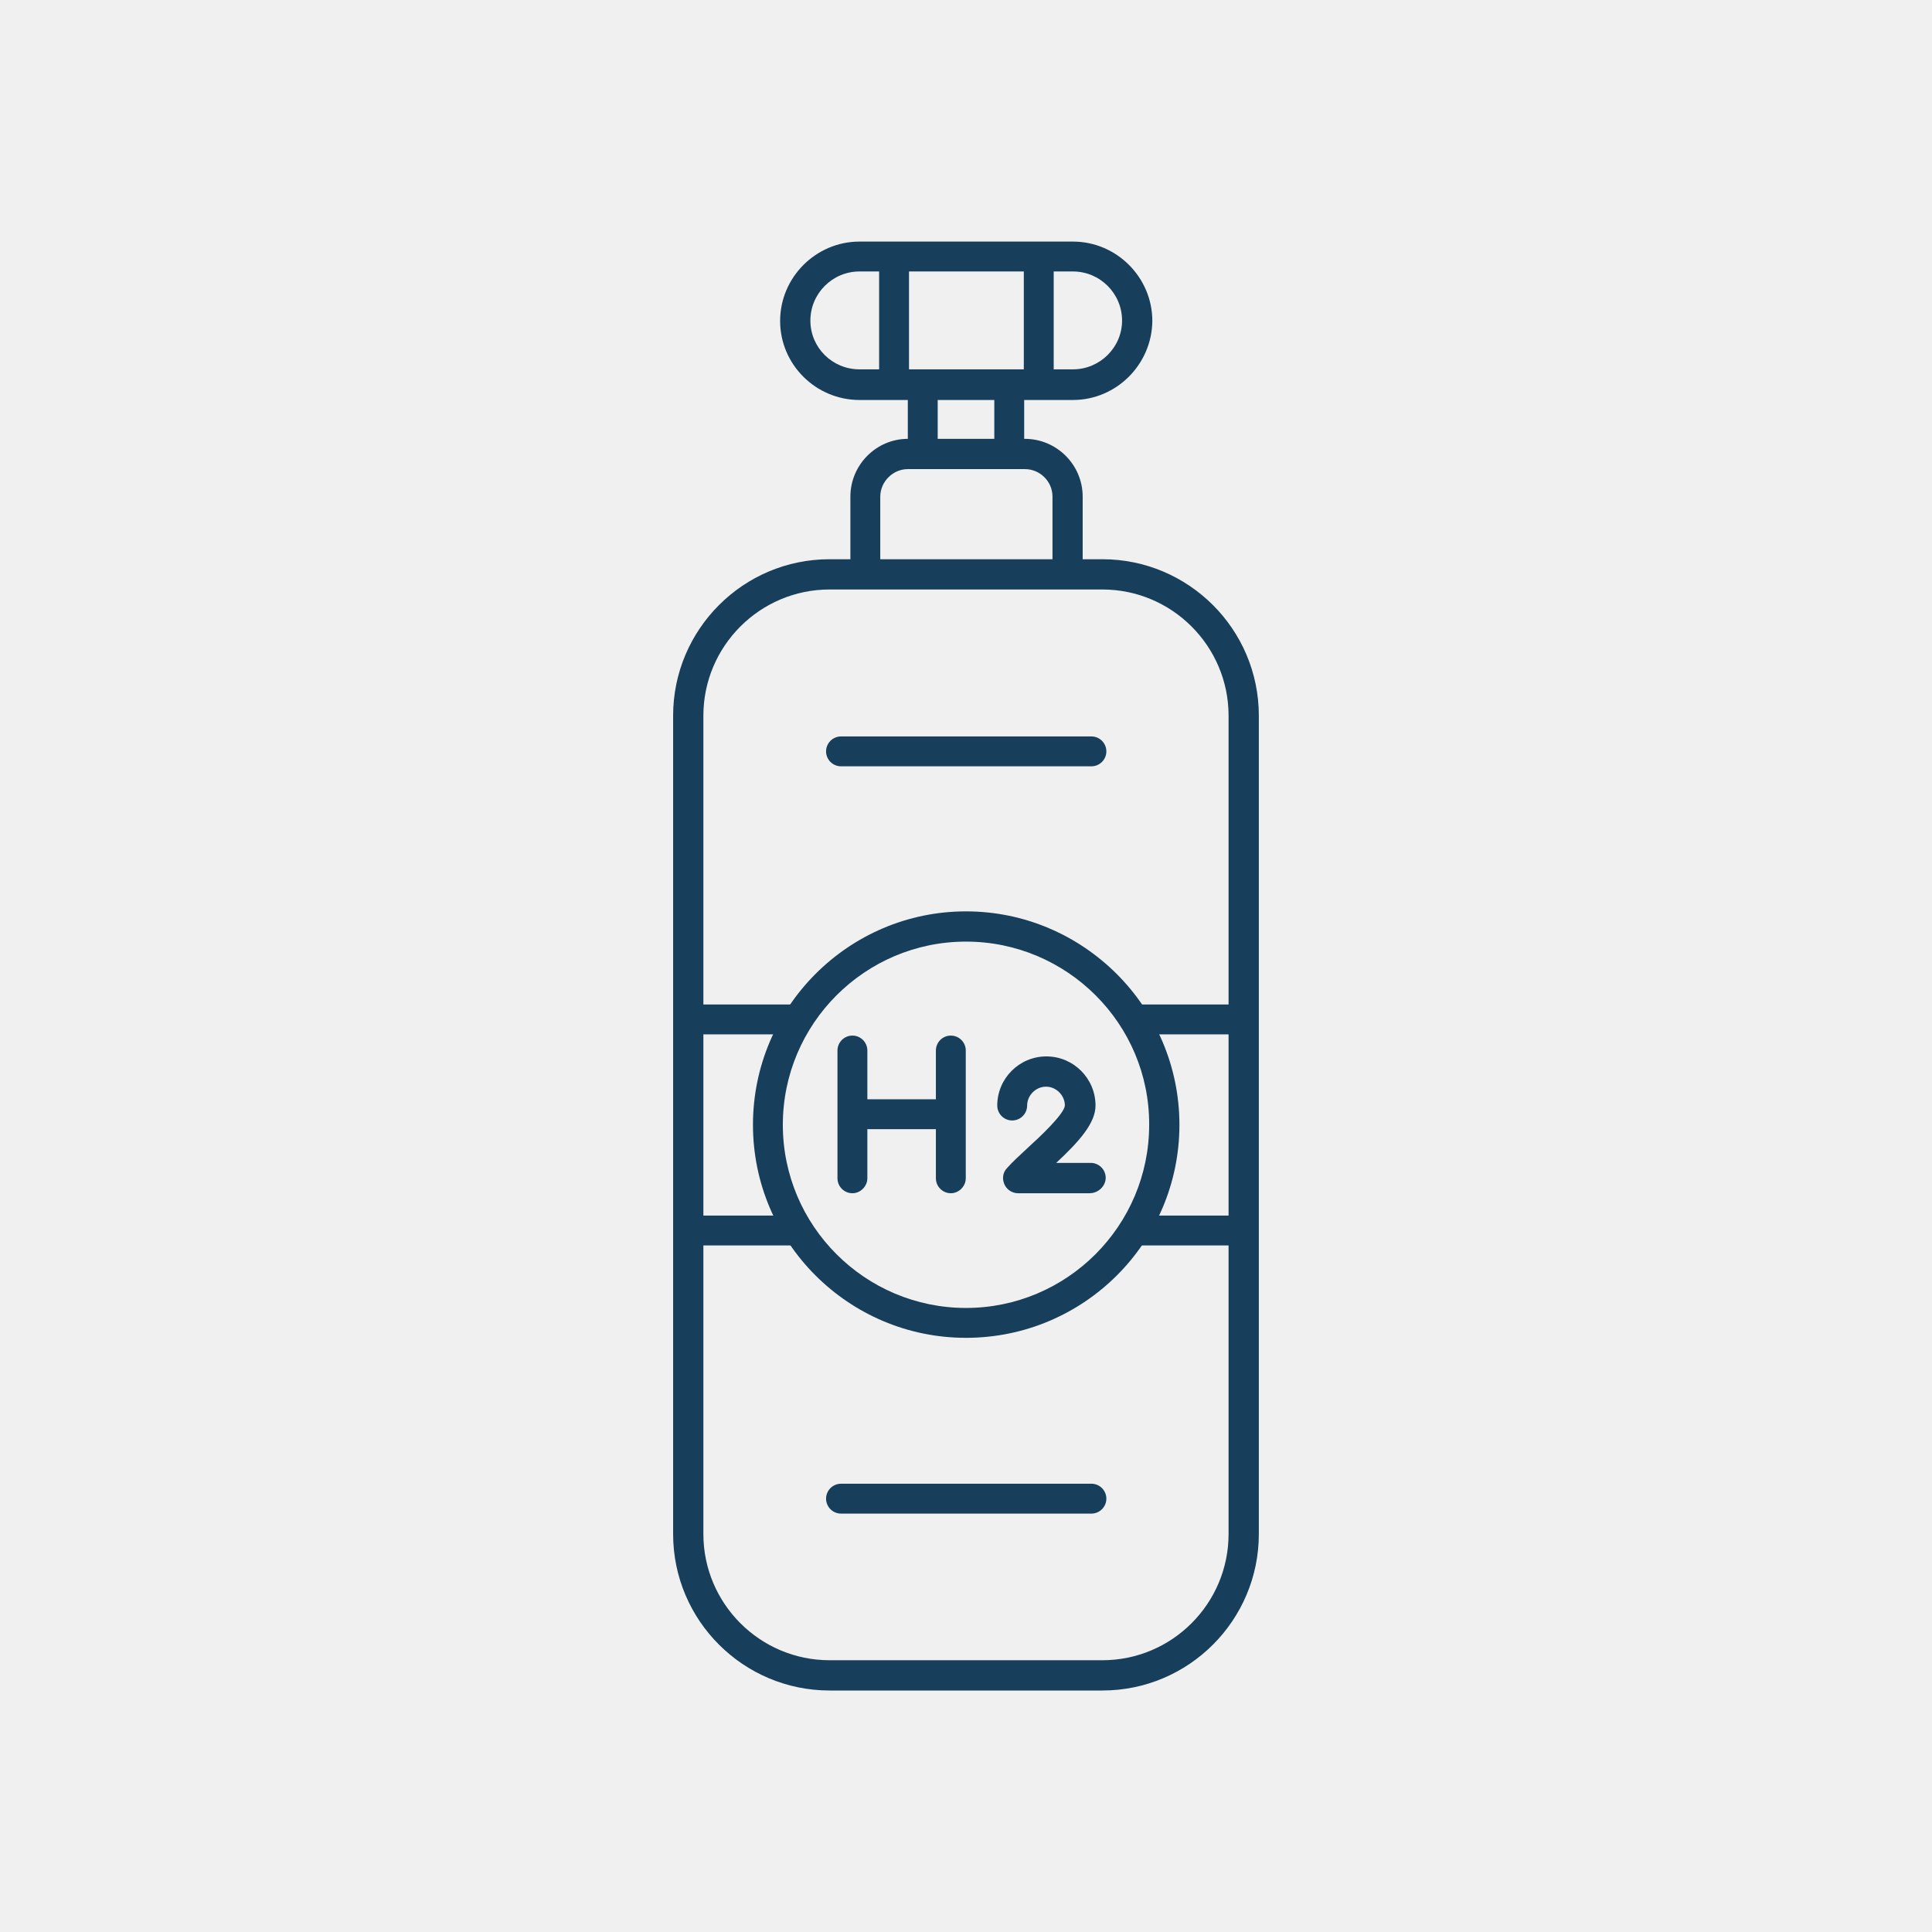
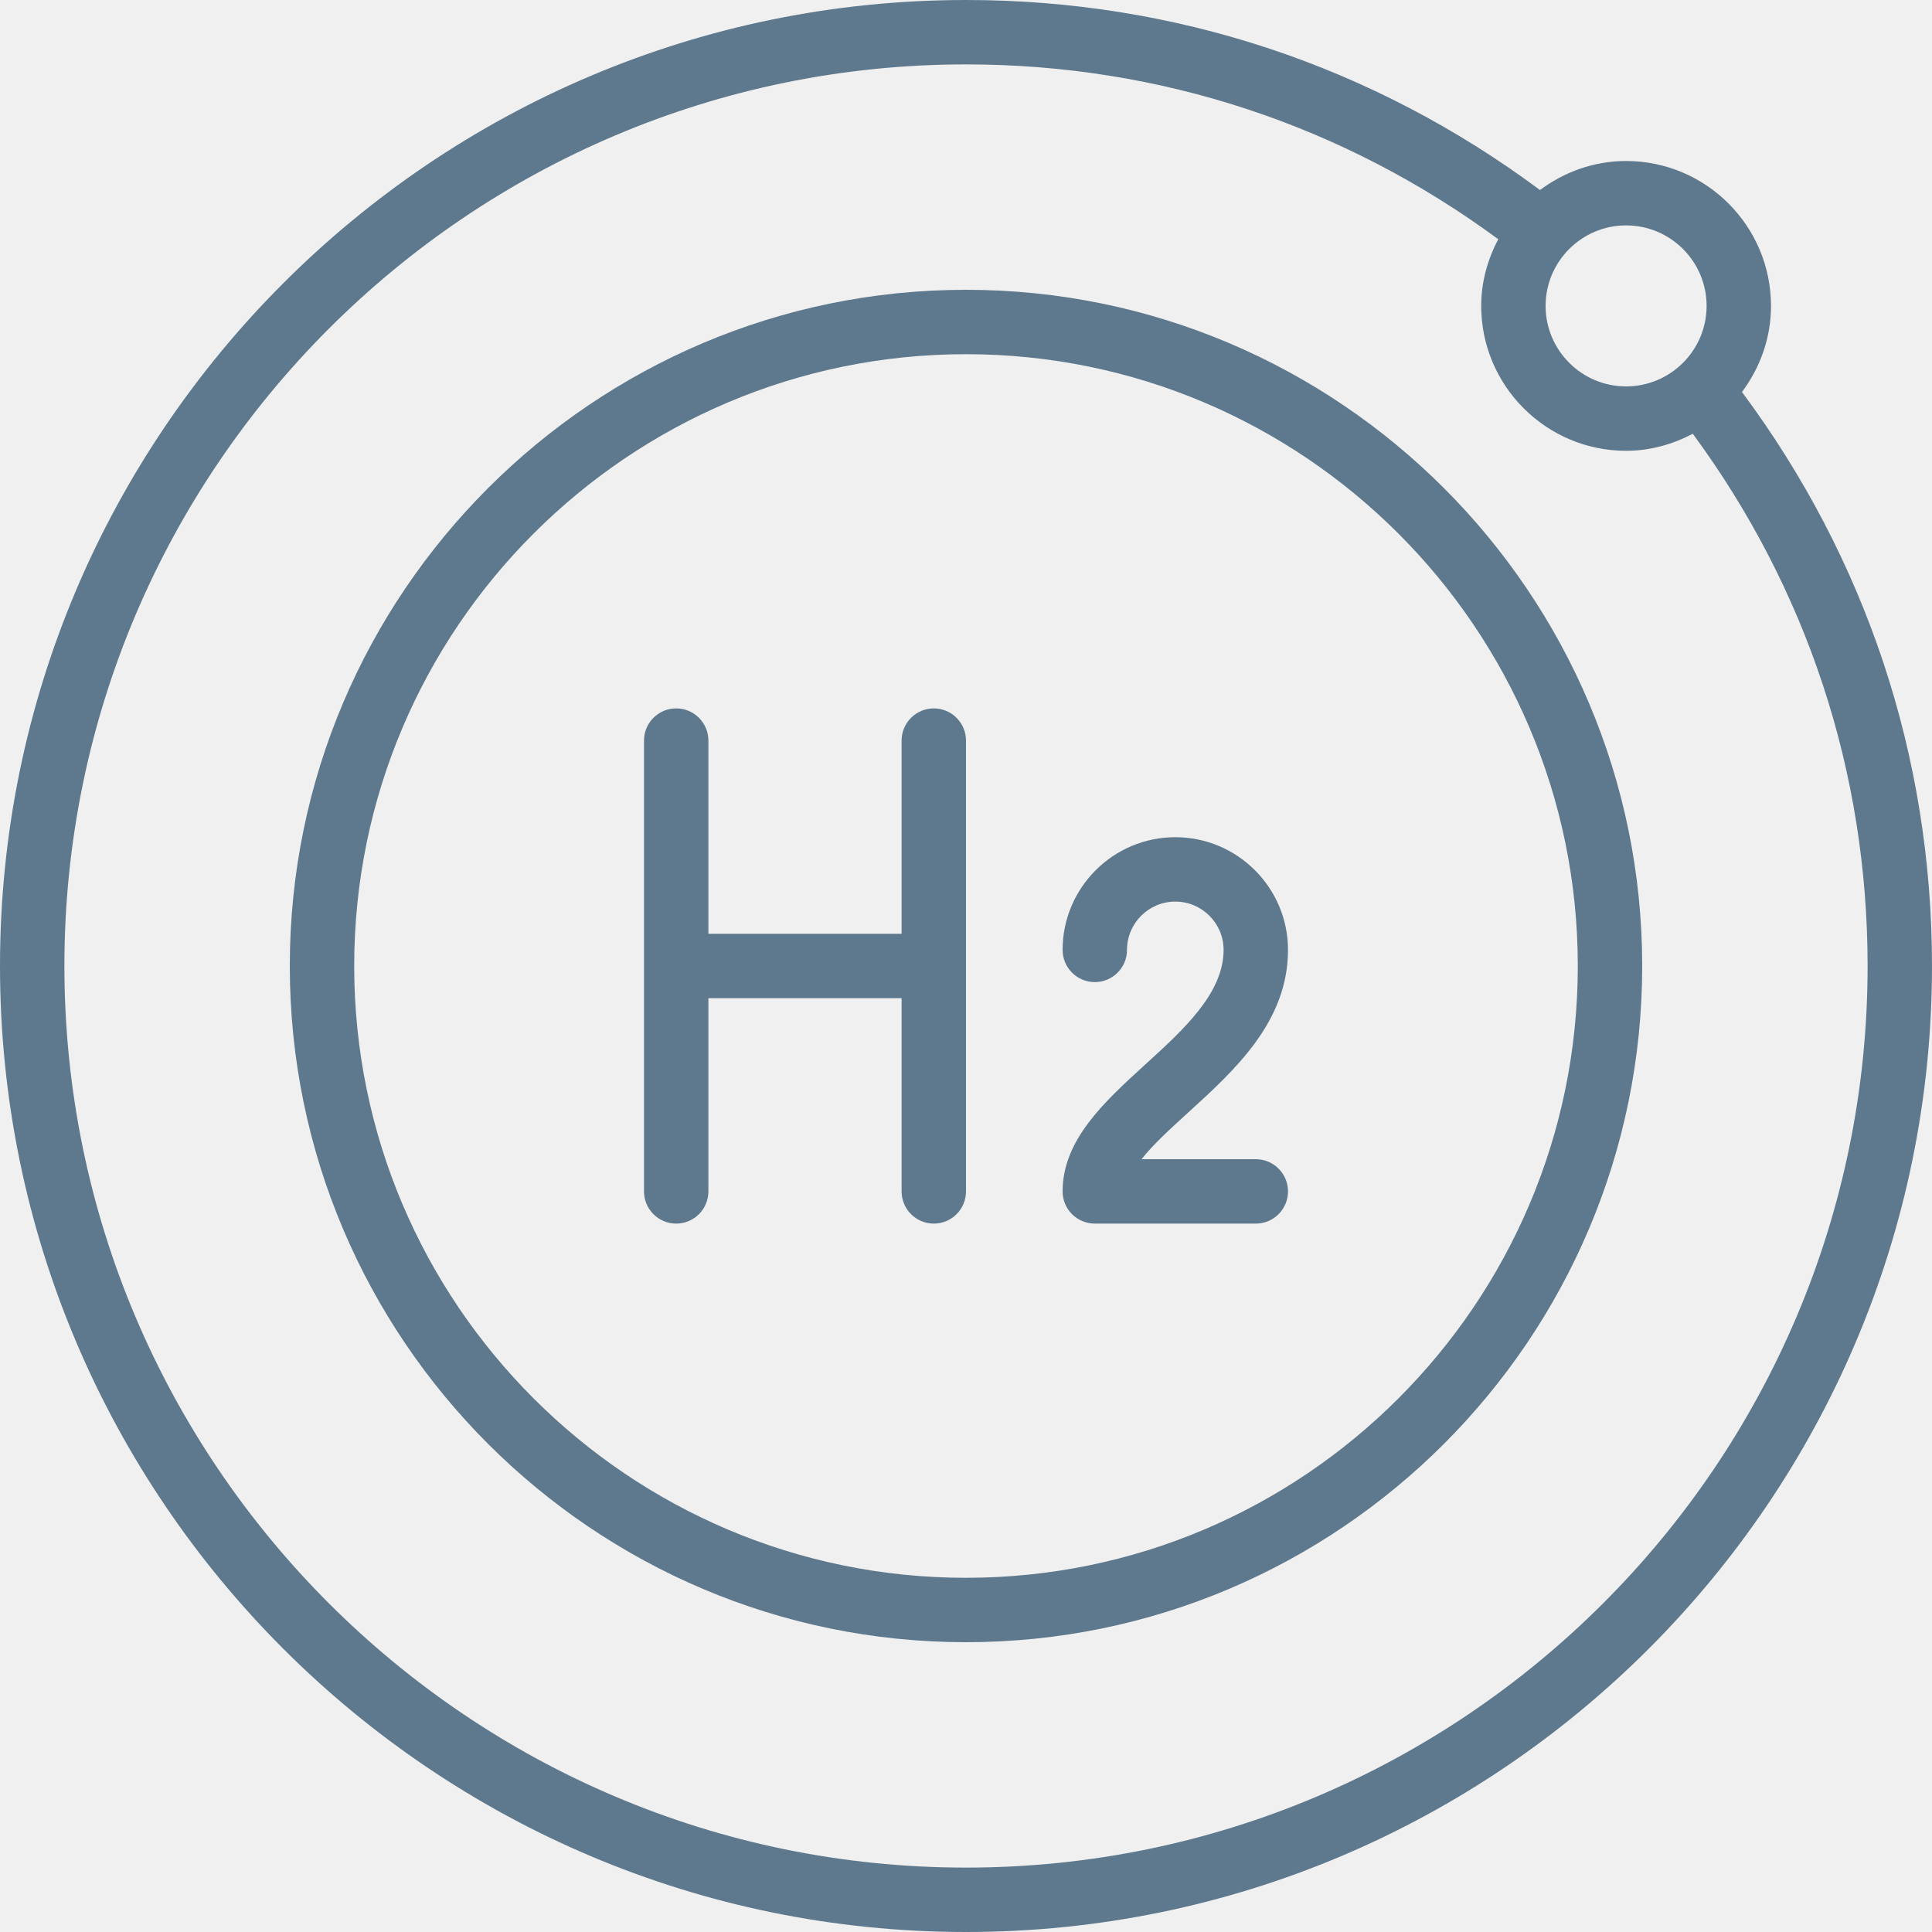
- <svg xmlns="http://www.w3.org/2000/svg" width="1200pt" height="1200pt" version="1.1" viewBox="0 0 1200 1200">
-   <path d="m684.71 1050h-169.45c-53.484 0-97.172-43.453-97.172-97.172v-508.31c0-53.484 43.453-97.172 97.172-97.172h169.45c53.484 0 97.172 43.453 97.172 97.172v508.31c0 53.484-43.453 97.172-97.172 97.172zm-169.45-683.86c-43.219 0-78.375 35.156-78.375 78.375v508.31c0 43.219 35.156 78.375 78.375 78.375h169.45c43.219 0 78.375-35.156 78.375-78.375v-508.31c0-43.219-35.156-78.375-78.375-78.375z" fill="#173f5b" fill-rule="evenodd" />
-   <path d="m770.26 773.58h-63.422c-5.109 0-9.281-4.172-9.281-9.281s4.172-9.281 9.281-9.281h63.422c5.109 0 9.281 4.172 9.281 9.281s-4.172 9.281-9.281 9.281zm-275.68 0h-66.375c-5.109 0-9.281-4.172-9.281-9.281s4.172-9.281 9.281-9.281h66.375c5.109 0 9.281 4.172 9.281 9.281s-3.891 9.281-9.281 9.281zm275.68-131.11h-63.422c-5.109 0-9.281-4.172-9.281-9.281s4.172-9.281 9.281-9.281h63.422c5.109 0 9.281 4.172 9.281 9.281s-4.172 9.281-9.281 9.281zm-275.68 0h-66.375c-5.109 0-9.281-4.172-9.281-9.281s4.172-9.281 9.281-9.281h66.375c5.109 0 9.281 4.172 9.281 9.281s-3.891 9.281-9.281 9.281z" fill="#173f5b" fill-rule="evenodd" />
-   <path d="m663 365.53c-5.109 0-9.281-4.172-9.281-9.281v-47.766c0-9.516-7.828-17.109-17.109-17.109h-72.75c-9.281 0-17.109 7.828-17.109 17.109v47.766c0 5.109-4.172 9.281-9.281 9.281s-9.281-4.172-9.281-9.281v-47.766c0-19.781 16.125-35.906 35.625-35.906h72.75c19.781 0 35.906 16.125 35.906 35.906v47.766c-0.234 5.109-4.406 9.281-9.516 9.281z" fill="#173f5b" fill-rule="evenodd" />
-   <path d="m626.86 288.84c-5.109 0-9.281-3.844-9.281-8.578v-39.703c0-4.734 4.172-8.578 9.281-8.578s9.281 3.844 9.281 8.578v39.703c0.234 4.734-3.891 8.578-9.281 8.578zm-53.719 0c-5.109 0-9.281-3.844-9.281-8.578v-39.703c0-4.734 4.172-8.578 9.281-8.578s9.281 3.844 9.281 8.578v39.703c0 4.734-4.172 8.578-9.281 8.578z" fill="#173f5b" fill-rule="evenodd" />
-   <path d="m666.42 248.44h-132.56c-27.094 0-49.312-21.984-49.312-49.078s22.219-49.312 49.312-49.312h132.56c27.094 0 49.312 22.219 49.312 49.312-0.234 26.859-22.219 49.078-49.312 49.078zm-132.56-79.828c-16.828 0-30.516 13.688-30.516 30.516s13.688 30.281 30.516 30.281h132.56c16.828 0 30.516-13.688 30.516-30.281 0-16.828-13.688-30.516-30.516-30.516z" fill="#173f5b" fill-rule="evenodd" />
-   <path d="m555.32 245.11c-5.109 0-9.281-3.891-9.281-8.672v-74.484c0-4.781 4.172-8.672 9.281-8.672s9.281 3.891 9.281 8.672v74.25c0 4.781-4.172 8.906-9.281 8.906z" fill="#173f5b" fill-rule="evenodd" />
-   <path d="m645.19 245.11c-5.109 0-9.281-3.891-9.281-8.672v-74.484c0-4.781 4.172-8.672 9.281-8.672s9.281 3.891 9.281 8.672v74.25c0 4.781-4.172 8.906-9.281 8.906z" fill="#173f5b" fill-rule="evenodd" />
-   <path d="m600 830.95c-72.984 0-132.32-59.344-132.32-132.32 0-72.98 59.344-132.56 132.32-132.56s132.56 59.578 132.56 132.56c0 72.988-59.344 132.32-132.56 132.32zm0-246.1c-62.766 0-113.77 51.047-113.77 113.77 0 62.766 51.047 113.77 113.77 113.77 62.766 0 113.77-51.047 113.77-113.77 0.234-62.766-51.047-113.77-113.77-113.77z" fill="#173f5b" fill-rule="evenodd" />
-   <path d="m677.9 475.97h-155.53c-5.109 0-9.281-4.172-9.281-9.281s4.172-9.281 9.281-9.281h155.53c5.109 0 9.281 4.172 9.281 9.281s-4.172 9.281-9.281 9.281z" fill="#173f5b" fill-rule="evenodd" />
-   <path d="m677.9 940.13h-155.53c-5.109 0-9.281-4.172-9.281-9.281s4.172-9.281 9.281-9.281h155.53c5.109 0 9.281 4.172 9.281 9.281s-4.172 9.281-9.281 9.281z" fill="#173f5b" fill-rule="evenodd" />
-   <path d="m677.02 741.14h-44.672c-3.656 0-7.078-2.203-8.531-5.625s-0.984-7.312 1.688-10.031c3.188-3.656 7.828-7.828 12.469-12.188 7.547-6.844 22.969-21.234 23.438-26.625 0-6.328-5.391-11.719-11.719-11.719s-11.719 5.391-11.719 11.719c0 5.109-4.172 9.281-9.281 9.281s-9.281-4.172-9.281-9.281c0-16.828 13.688-30.516 30.516-30.516s30.516 13.688 30.516 30.516c0 10.734-9.75 21.984-24.422 35.625h21.469c5.109 0 9.281 4.172 9.281 9.281s-4.641 9.516-9.75 9.516z" fill="#173f5b" fill-rule="evenodd" />
-   <path d="m529.45 741.14c-5.109 0-9.281-4.172-9.281-9.281v-79.359c0-5.109 4.172-9.281 9.281-9.281s9.281 4.172 9.281 9.281v79.359c0 4.875-4.172 9.281-9.281 9.281z" fill="#173f5b" fill-rule="evenodd" />
-   <path d="m590.58 741.14c-5.109 0-9.281-4.172-9.281-9.281v-79.359c0-5.109 4.172-9.281 9.281-9.281s9.281 4.172 9.281 9.281v79.359c0 4.875-4.172 9.281-9.281 9.281z" fill="#173f5b" fill-rule="evenodd" />
-   <path d="m588.79 701.34h-57.609c-5.109 0-9.281-4.172-9.281-9.281s4.172-9.281 9.281-9.281h57.609c5.109 0 9.281 4.172 9.281 9.281s-4.172 9.281-9.281 9.281z" fill="#173f5b" fill-rule="evenodd" />
+ <svg xmlns="http://www.w3.org/2000/svg" width="48" height="48" viewBox="0 0 48 48" fill="none">
+   <g clip-path="url(#clip0_259_185)">
+     <path d="M44 7.6C44 5.615 42.385 4 40.4 4C39.596 4 38.861 4.274 38.261 4.721C34.118 1.641 29.208 0 24 0C10.766 0 0 10.766 0 24C0 37.234 10.766 48 24 48C37.234 48 48 37.234 48 24C48 18.792 46.359 13.882 43.279 9.739C43.726 9.139 44 8.404 44 7.6ZM40.4 5.6C41.503 5.6 42.4 6.497 42.4 7.6C42.4 8.703 41.503 9.6 40.4 9.6C39.297 9.6 38.4 8.703 38.4 7.6C38.4 6.497 39.297 5.6 40.4 5.6ZM24 46.4C11.649 46.4 1.6 36.351 1.6 24C1.6 11.649 11.649 1.6 24 1.6C28.825 1.6 33.375 3.11 37.223 5.943C36.962 6.442 36.8 6.999 36.8 7.6C36.8 9.585 38.415 11.2 40.4 11.2C41.001 11.2 41.558 11.038 42.057 10.777C44.89 14.625 46.4 19.175 46.4 24C46.4 36.351 36.351 46.4 24 46.4Z" fill="#5E798D" />
+     <path d="M24 7.2C14.737 7.2 7.2 14.737 7.2 24C7.2 33.263 14.737 40.8 24 40.8C33.263 40.8 40.8 33.263 40.8 24C40.8 14.737 33.263 7.2 24 7.2ZM24 39.2C15.618 39.2 8.8 32.382 8.8 24C8.8 15.618 15.618 8.8 24 8.8C32.382 8.8 39.2 15.618 39.2 24C39.2 32.382 32.382 39.2 24 39.2Z" fill="#5E798D" />
+     <path d="M23.2 17.6C22.758 17.6 22.4 17.958 22.4 18.4V23.2H17.6V18.4C17.6 17.958 17.242 17.6 16.8 17.6C16.358 17.6 16 17.958 16 18.4V29.6C16 30.042 16.358 30.4 16.8 30.4C17.242 30.4 17.6 30.042 17.6 29.6V24.8H22.4V29.6C22.4 30.042 22.758 30.4 23.2 30.4C23.642 30.4 24 30.042 24 29.6V18.4C24 17.958 23.642 17.6 23.2 17.6Z" fill="#5E798D" />
+     <path d="M29.523 27.638C30.684 26.581 32 25.382 32 23.6C32 22.056 30.744 20.8 29.2 20.8C27.656 20.8 26.4 22.056 26.4 23.6C26.4 24.042 26.758 24.4 27.2 24.4C27.642 24.4 28 24.042 28 23.6C28 22.938 28.538 22.4 29.2 22.4C29.862 22.4 30.4 22.938 30.4 23.6C30.4 24.676 29.407 25.58 28.446 26.454C27.441 27.371 26.4 28.318 26.4 29.6C26.4 30.042 26.758 30.4 27.2 30.4H31.2C31.642 30.4 32 30.042 32 29.6C32 29.158 31.642 28.8 31.2 28.8H28.362C28.65 28.432 29.08 28.042 29.523 27.638Z" fill="#5E798D" />
+   </g>
+   <defs>
+     <clipPath id="clip0_259_185">
+       <rect width="48" height="48" fill="white" />
+     </clipPath>
+   </defs>
</svg>
